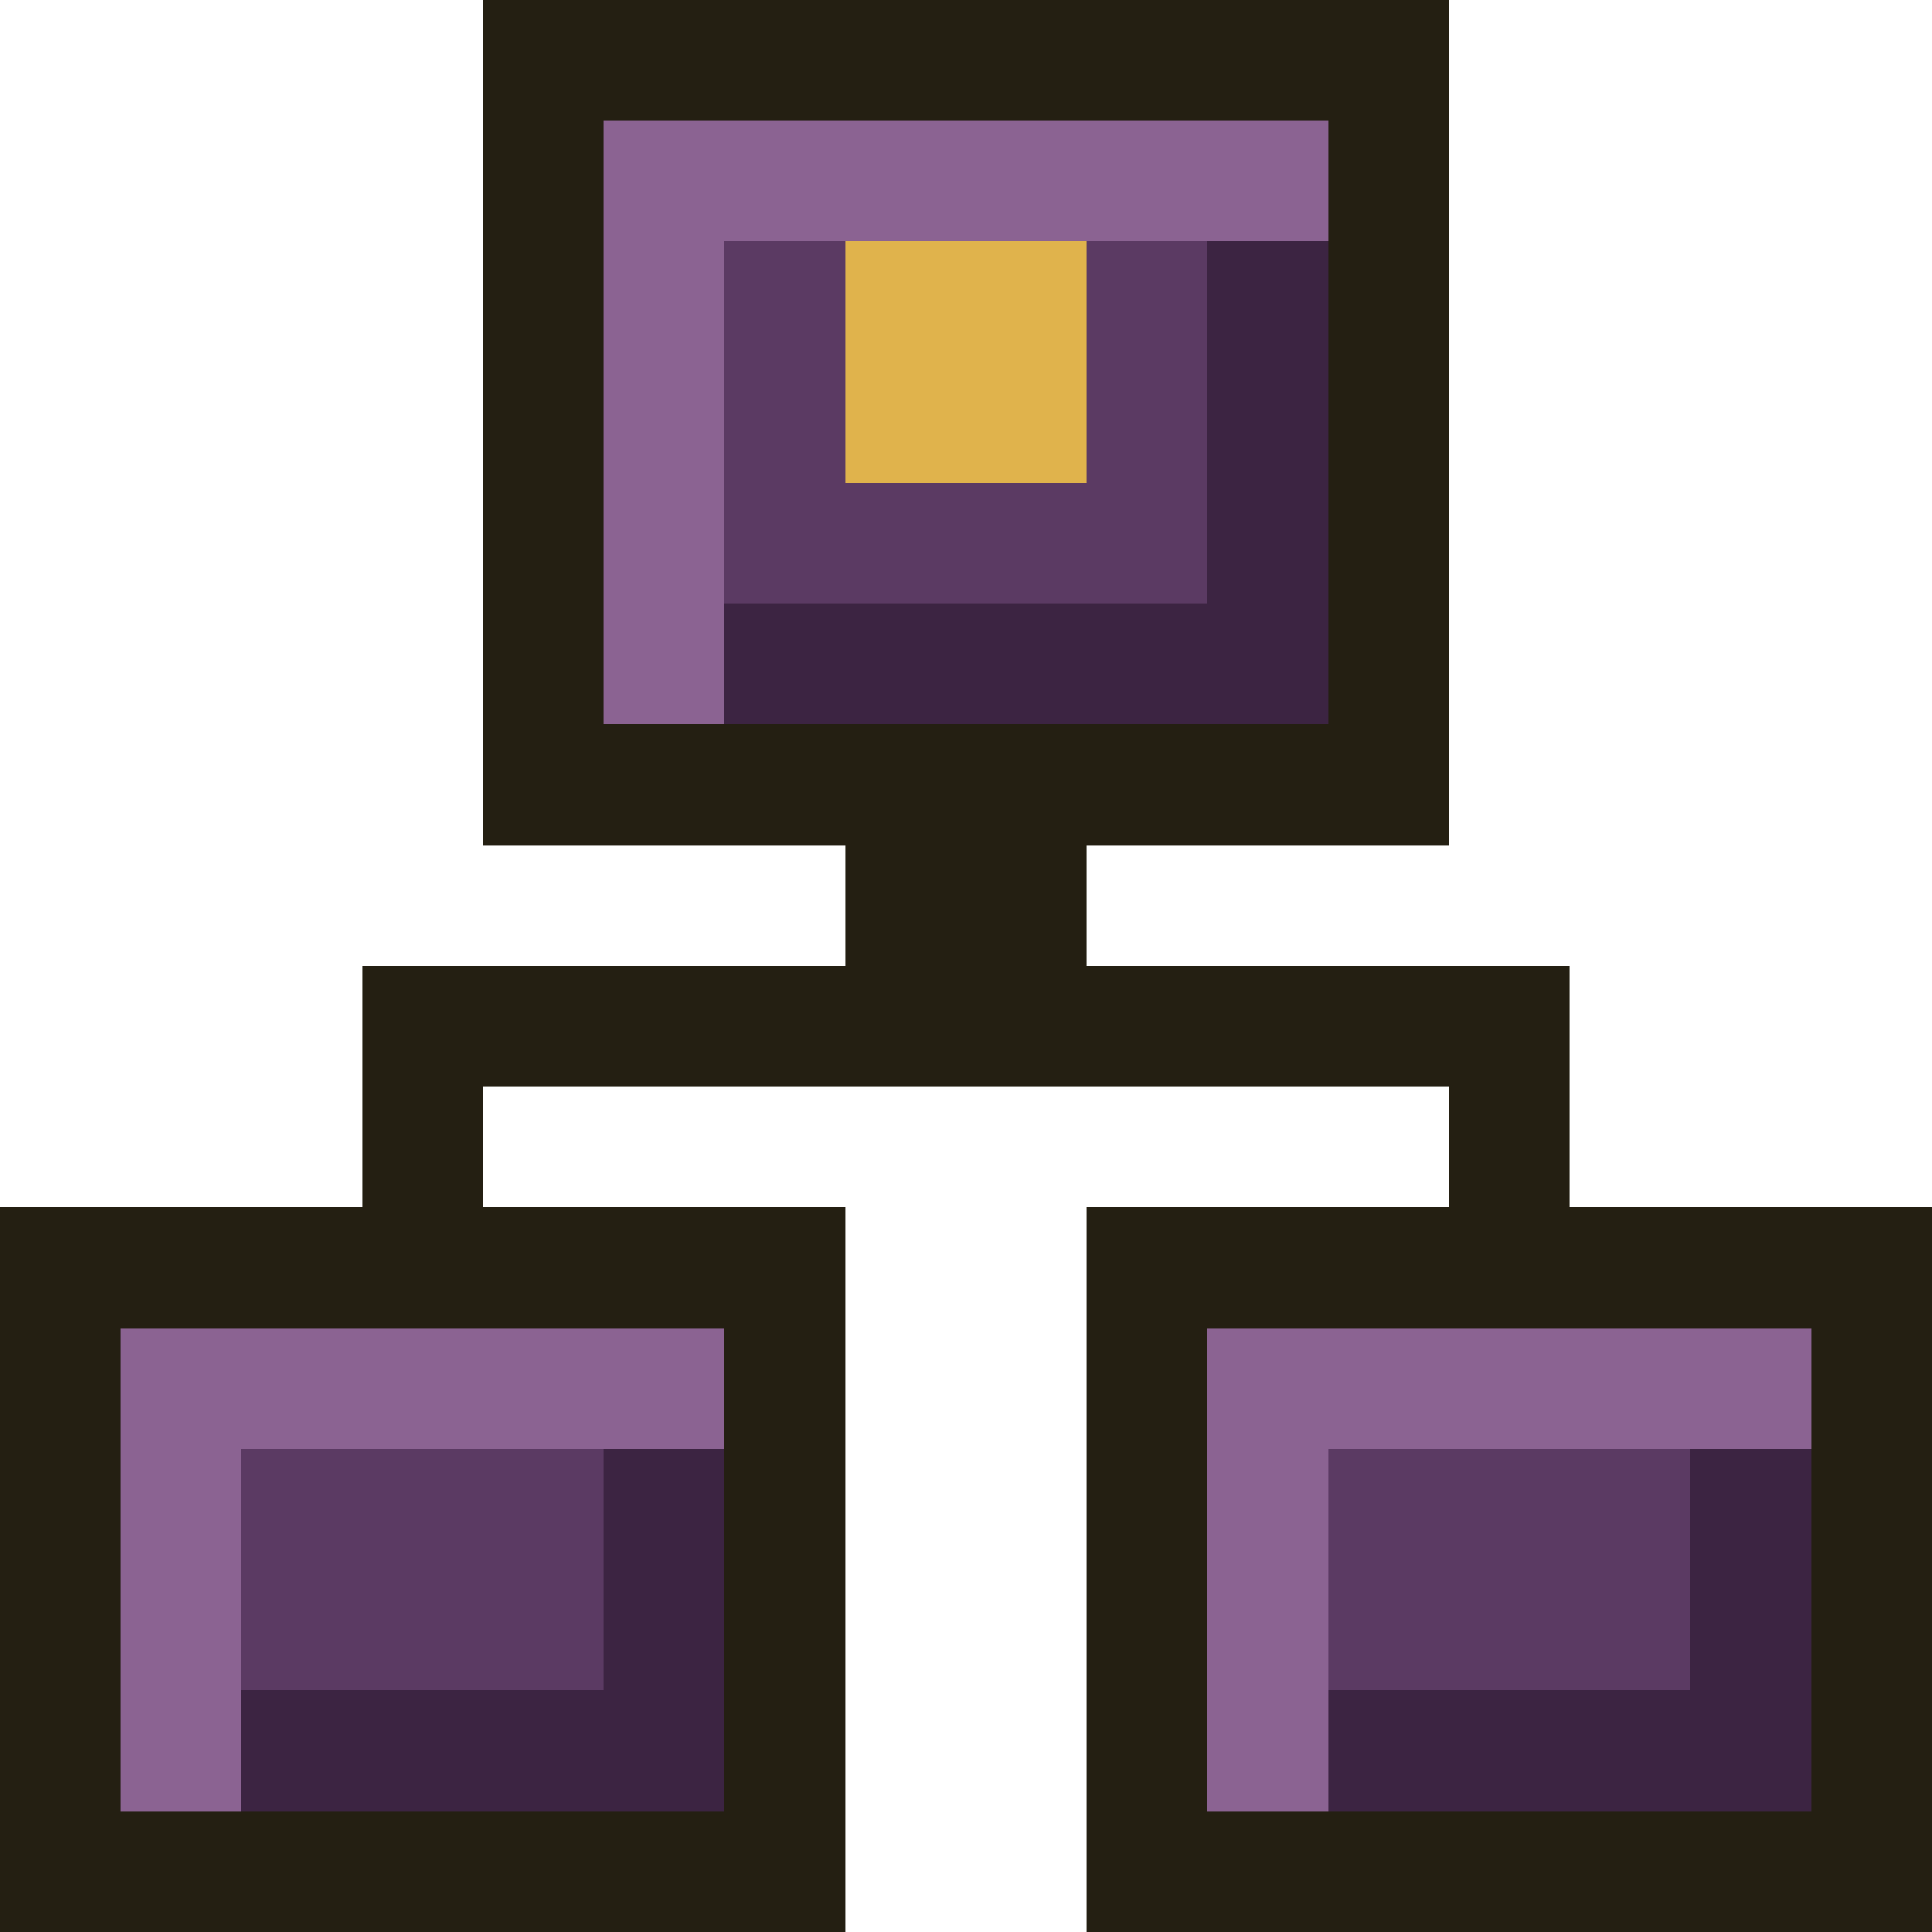
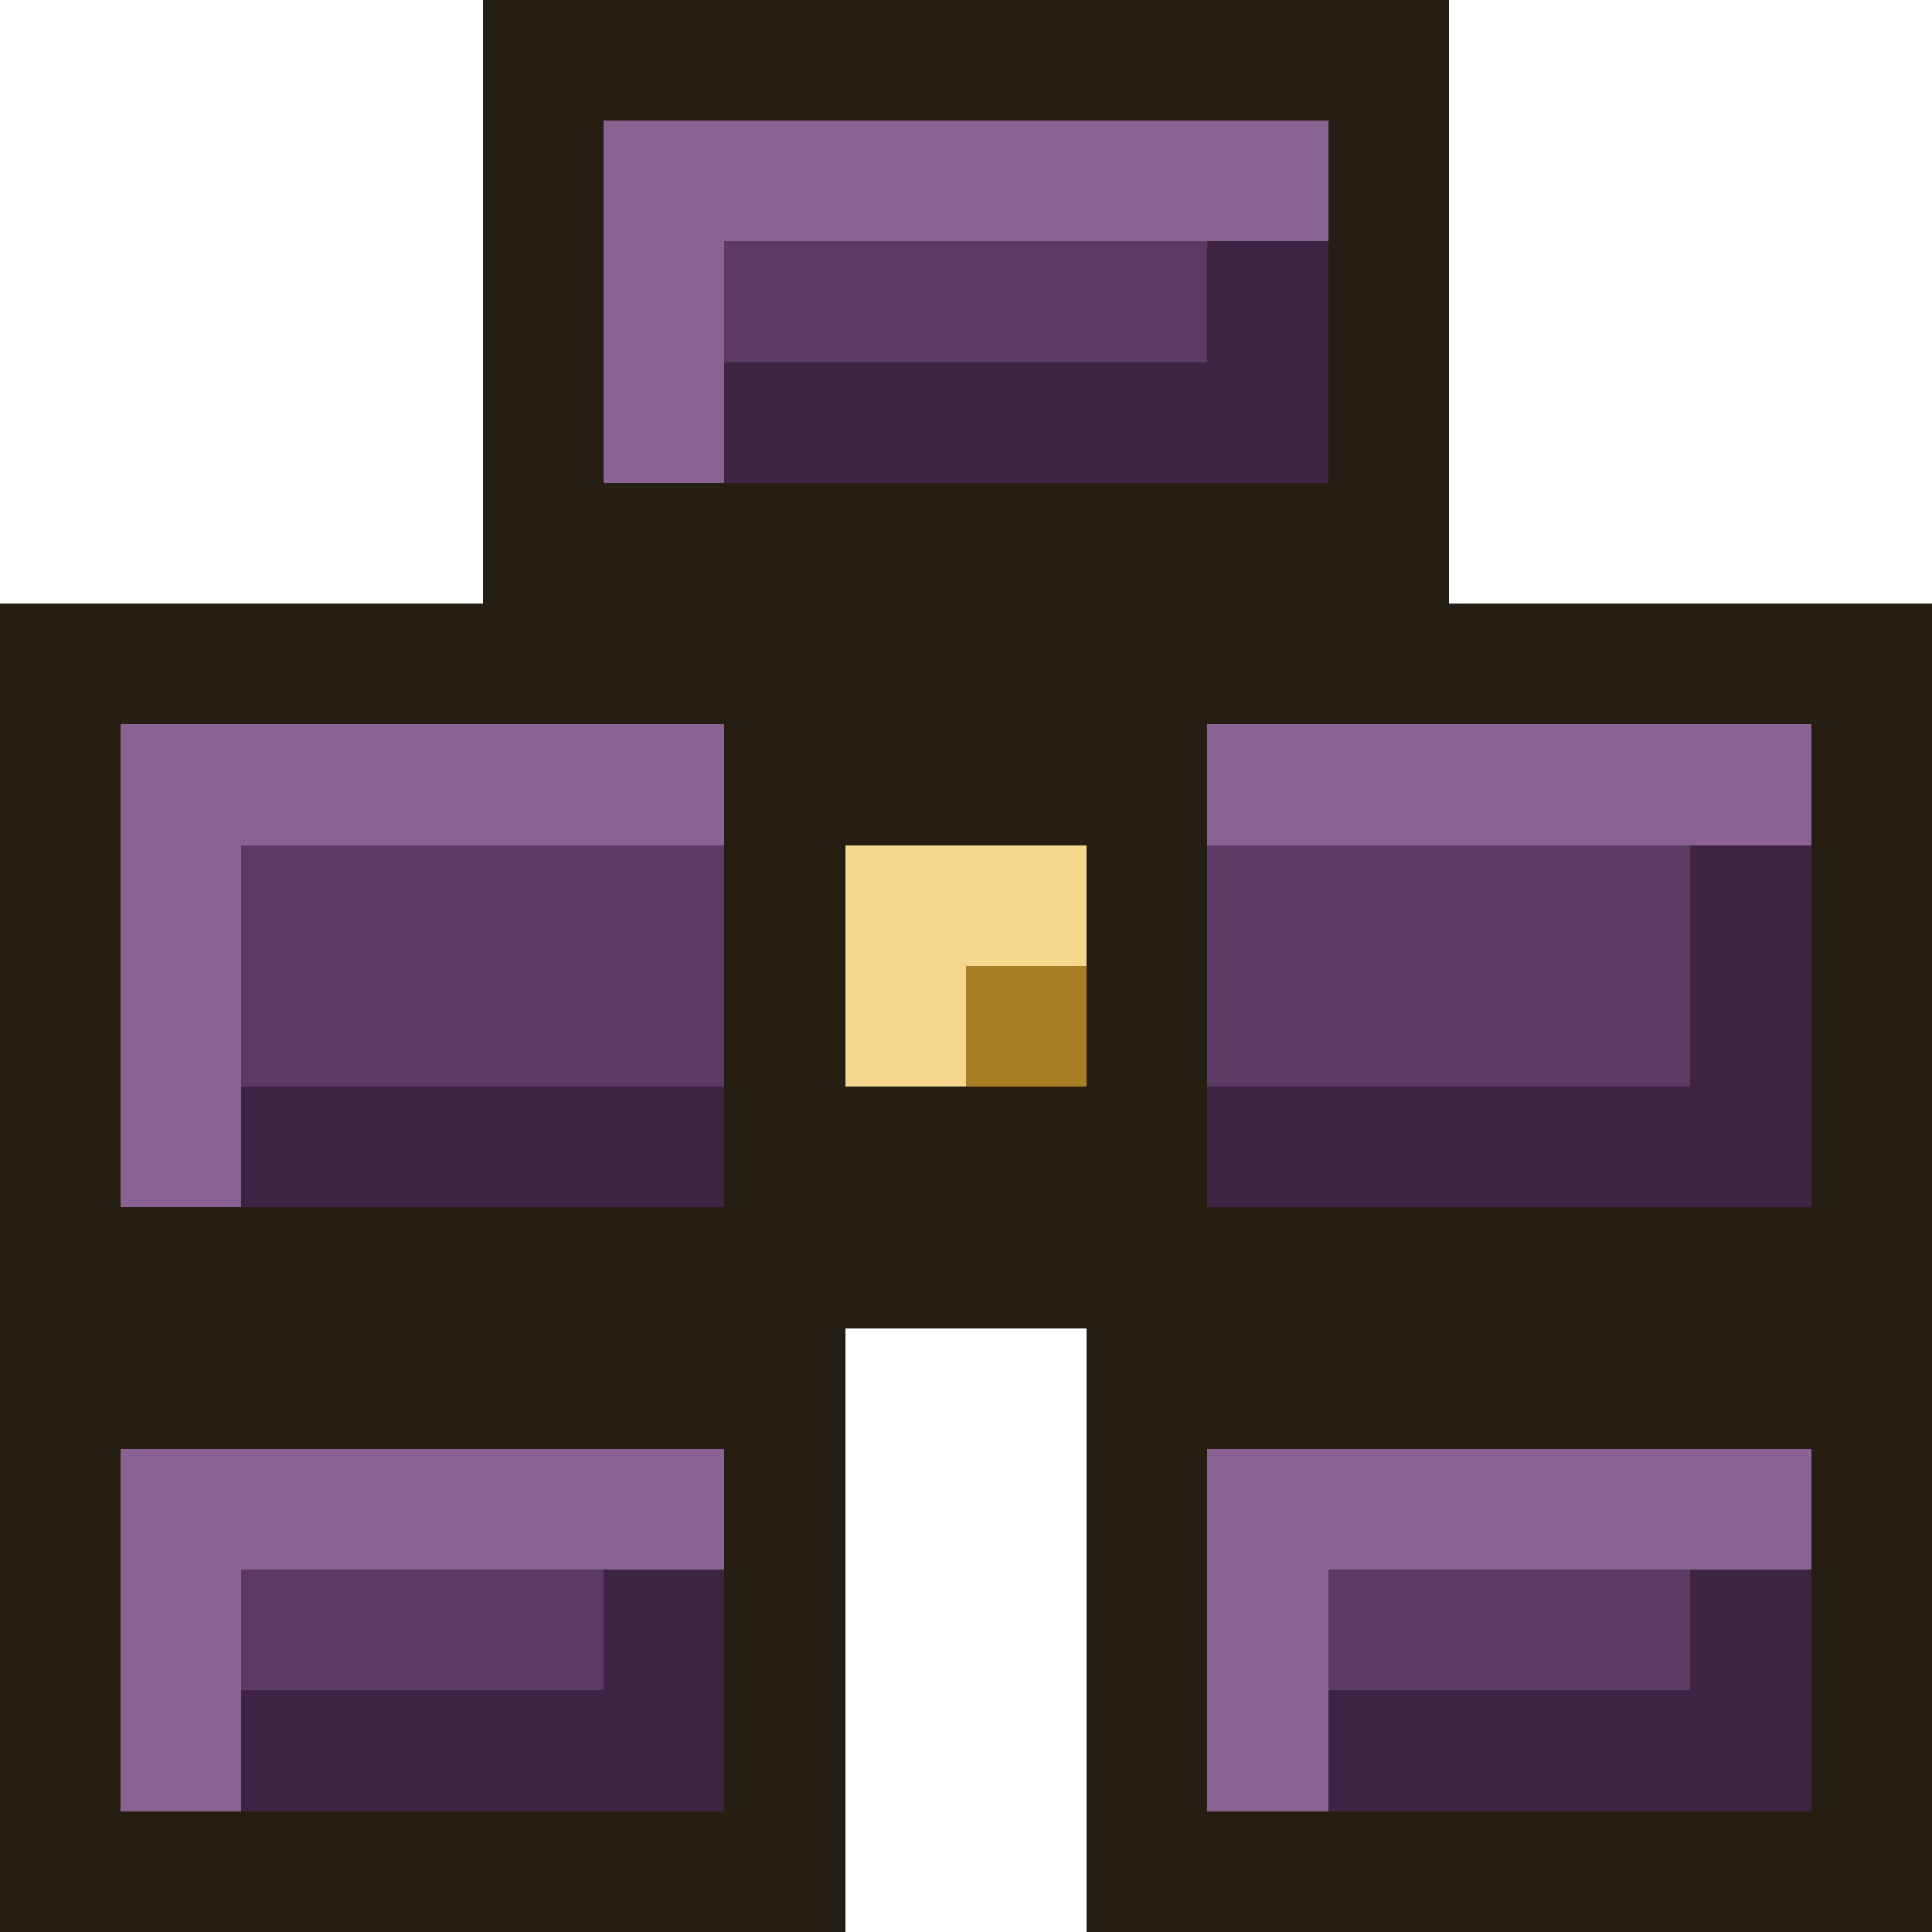
<svg xmlns="http://www.w3.org/2000/svg" viewBox="0 0 16 16" width="16" height="16" shape-rendering="crispEdges" role="img" aria-label="Architect">
-   <path fill="#241f12" d="M4 0h8v1h-8zM4 1h1v1h-1zM11 1h1v1h-1zM4 2h1v1h-1zM11 2h1v1h-1zM4 3h1v1h-1zM11 3h1v1h-1zM4 4h1v1h-1zM11 4h1v1h-1zM4 5h1v1h-1zM11 5h1v1h-1zM4 6h8v1h-8zM7 7h2v1h-2zM3 8h10v1h-10zM3 9h1v1h-1zM12 9h1v1h-1zM0 10h7v1h-7zM9 10h7v1h-7zM0 11h1v1h-1zM6 11h1v1h-1zM9 11h1v1h-1zM15 11h1v1h-1zM0 12h1v1h-1zM6 12h1v1h-1zM9 12h1v1h-1zM15 12h1v1h-1zM0 13h1v1h-1zM6 13h1v1h-1zM9 13h1v1h-1zM15 13h1v1h-1zM0 14h1v1h-1zM6 14h1v1h-1zM9 14h1v1h-1zM15 14h1v1h-1zM0 15h7v1h-7zM9 15h7v1h-7z" />
-   <path fill="#8b6392" d="M5 1h6v1h-6zM5 2h1v1h-1zM5 3h1v1h-1zM5 4h1v1h-1zM5 5h1v1h-1zM1 11h5v1h-5zM10 11h5v1h-5zM1 12h1v1h-1zM10 12h1v1h-1zM1 13h1v1h-1zM10 13h1v1h-1zM1 14h1v1h-1zM10 14h1v1h-1z" />
-   <path fill="#5b3a63" d="M6 2h1v1h-1zM9 2h1v1h-1zM6 3h1v1h-1zM9 3h1v1h-1zM6 4h4v1h-4zM2 12h3v1h-3zM11 12h3v1h-3zM2 13h3v1h-3zM11 13h3v1h-3z" />
-   <path fill="#e0b34c" d="M7 2h2v1h-2zM7 3h2v1h-2z" />
-   <path fill="#3c2442" d="M10 2h1v1h-1zM10 3h1v1h-1zM10 4h1v1h-1zM6 5h5v1h-5zM5 12h1v1h-1zM14 12h1v1h-1zM5 13h1v1h-1zM14 13h1v1h-1zM2 14h4v1h-4zM11 14h4v1h-4z" />
+   <path fill="#241f12" d="M4 0h8v1h-8zM4 1h1v1h-1zM11 1h1v1h-1zM4 2h1v1h-1zM11 2h1v1h-1zM4 3h1v1h-1zM11 3h1v1h-1zM4 4h8v1h-8zM0 5h16v1h-16zM0 6h1v1h-1zM6 6h4v1h-4zM15 6h1v1h-1zM0 7h1v1h-1zM6 7h1v1h-1zM9 7h1v1h-1zM15 7h1v1h-1zM0 8h1v1h-1zM6 8h1v1h-1zM9 8h1v1h-1zM15 8h1v1h-1zM0 9h1v1h-1zM6 9h4v1h-4zM15 9h1v1h-1zM0 10h16v1h-16zM0 11h7v1h-7zM9 11h7v1h-7zM0 12h1v1h-1zM6 12h1v1h-1zM9 12h1v1h-1zM15 12h1v1h-1zM0 13h1v1h-1zM6 13h1v1h-1zM9 13h1v1h-1zM15 13h1v1h-1zM0 14h1v1h-1zM6 14h1v1h-1zM9 14h1v1h-1zM15 14h1v1h-1zM0 15h7v1h-7zM9 15h7v1h-7z" />
+   <path fill="#8b6392" d="M5 1h6v1h-6zM5 2h1v1h-1zM5 3h1v1h-1zM1 6h5v1h-5zM10 6h5v1h-5zM1 7h1v1h-1zM1 8h1v1h-1zM1 9h1v1h-1zM1 12h5v1h-5zM10 12h5v1h-5zM1 13h1v1h-1zM10 13h1v1h-1zM1 14h1v1h-1zM10 14h1v1h-1z" />
+   <path fill="#5b3a63" d="M6 2h4v1h-4zM2 7h4v1h-4zM10 7h4v1h-4zM2 8h4v1h-4zM10 8h4v1h-4zM2 13h3v1h-3zM11 13h3v1h-3z" />
+   <path fill="#3c2442" d="M10 2h1v1h-1zM6 3h5v1h-5zM14 7h1v1h-1zM14 8h1v1h-1zM2 9h4v1h-4zM10 9h5v1h-5zM5 13h1v1h-1zM14 13h1v1h-1zM2 14h4v1h-4zM11 14h4v1h-4z" />
+   <path fill="#f4d78d" d="M7 7h2v1h-2zM7 8h1v1h-1z" />
+   <path fill="#a97f26" d="M8 8h1v1h-1z" />
</svg>
